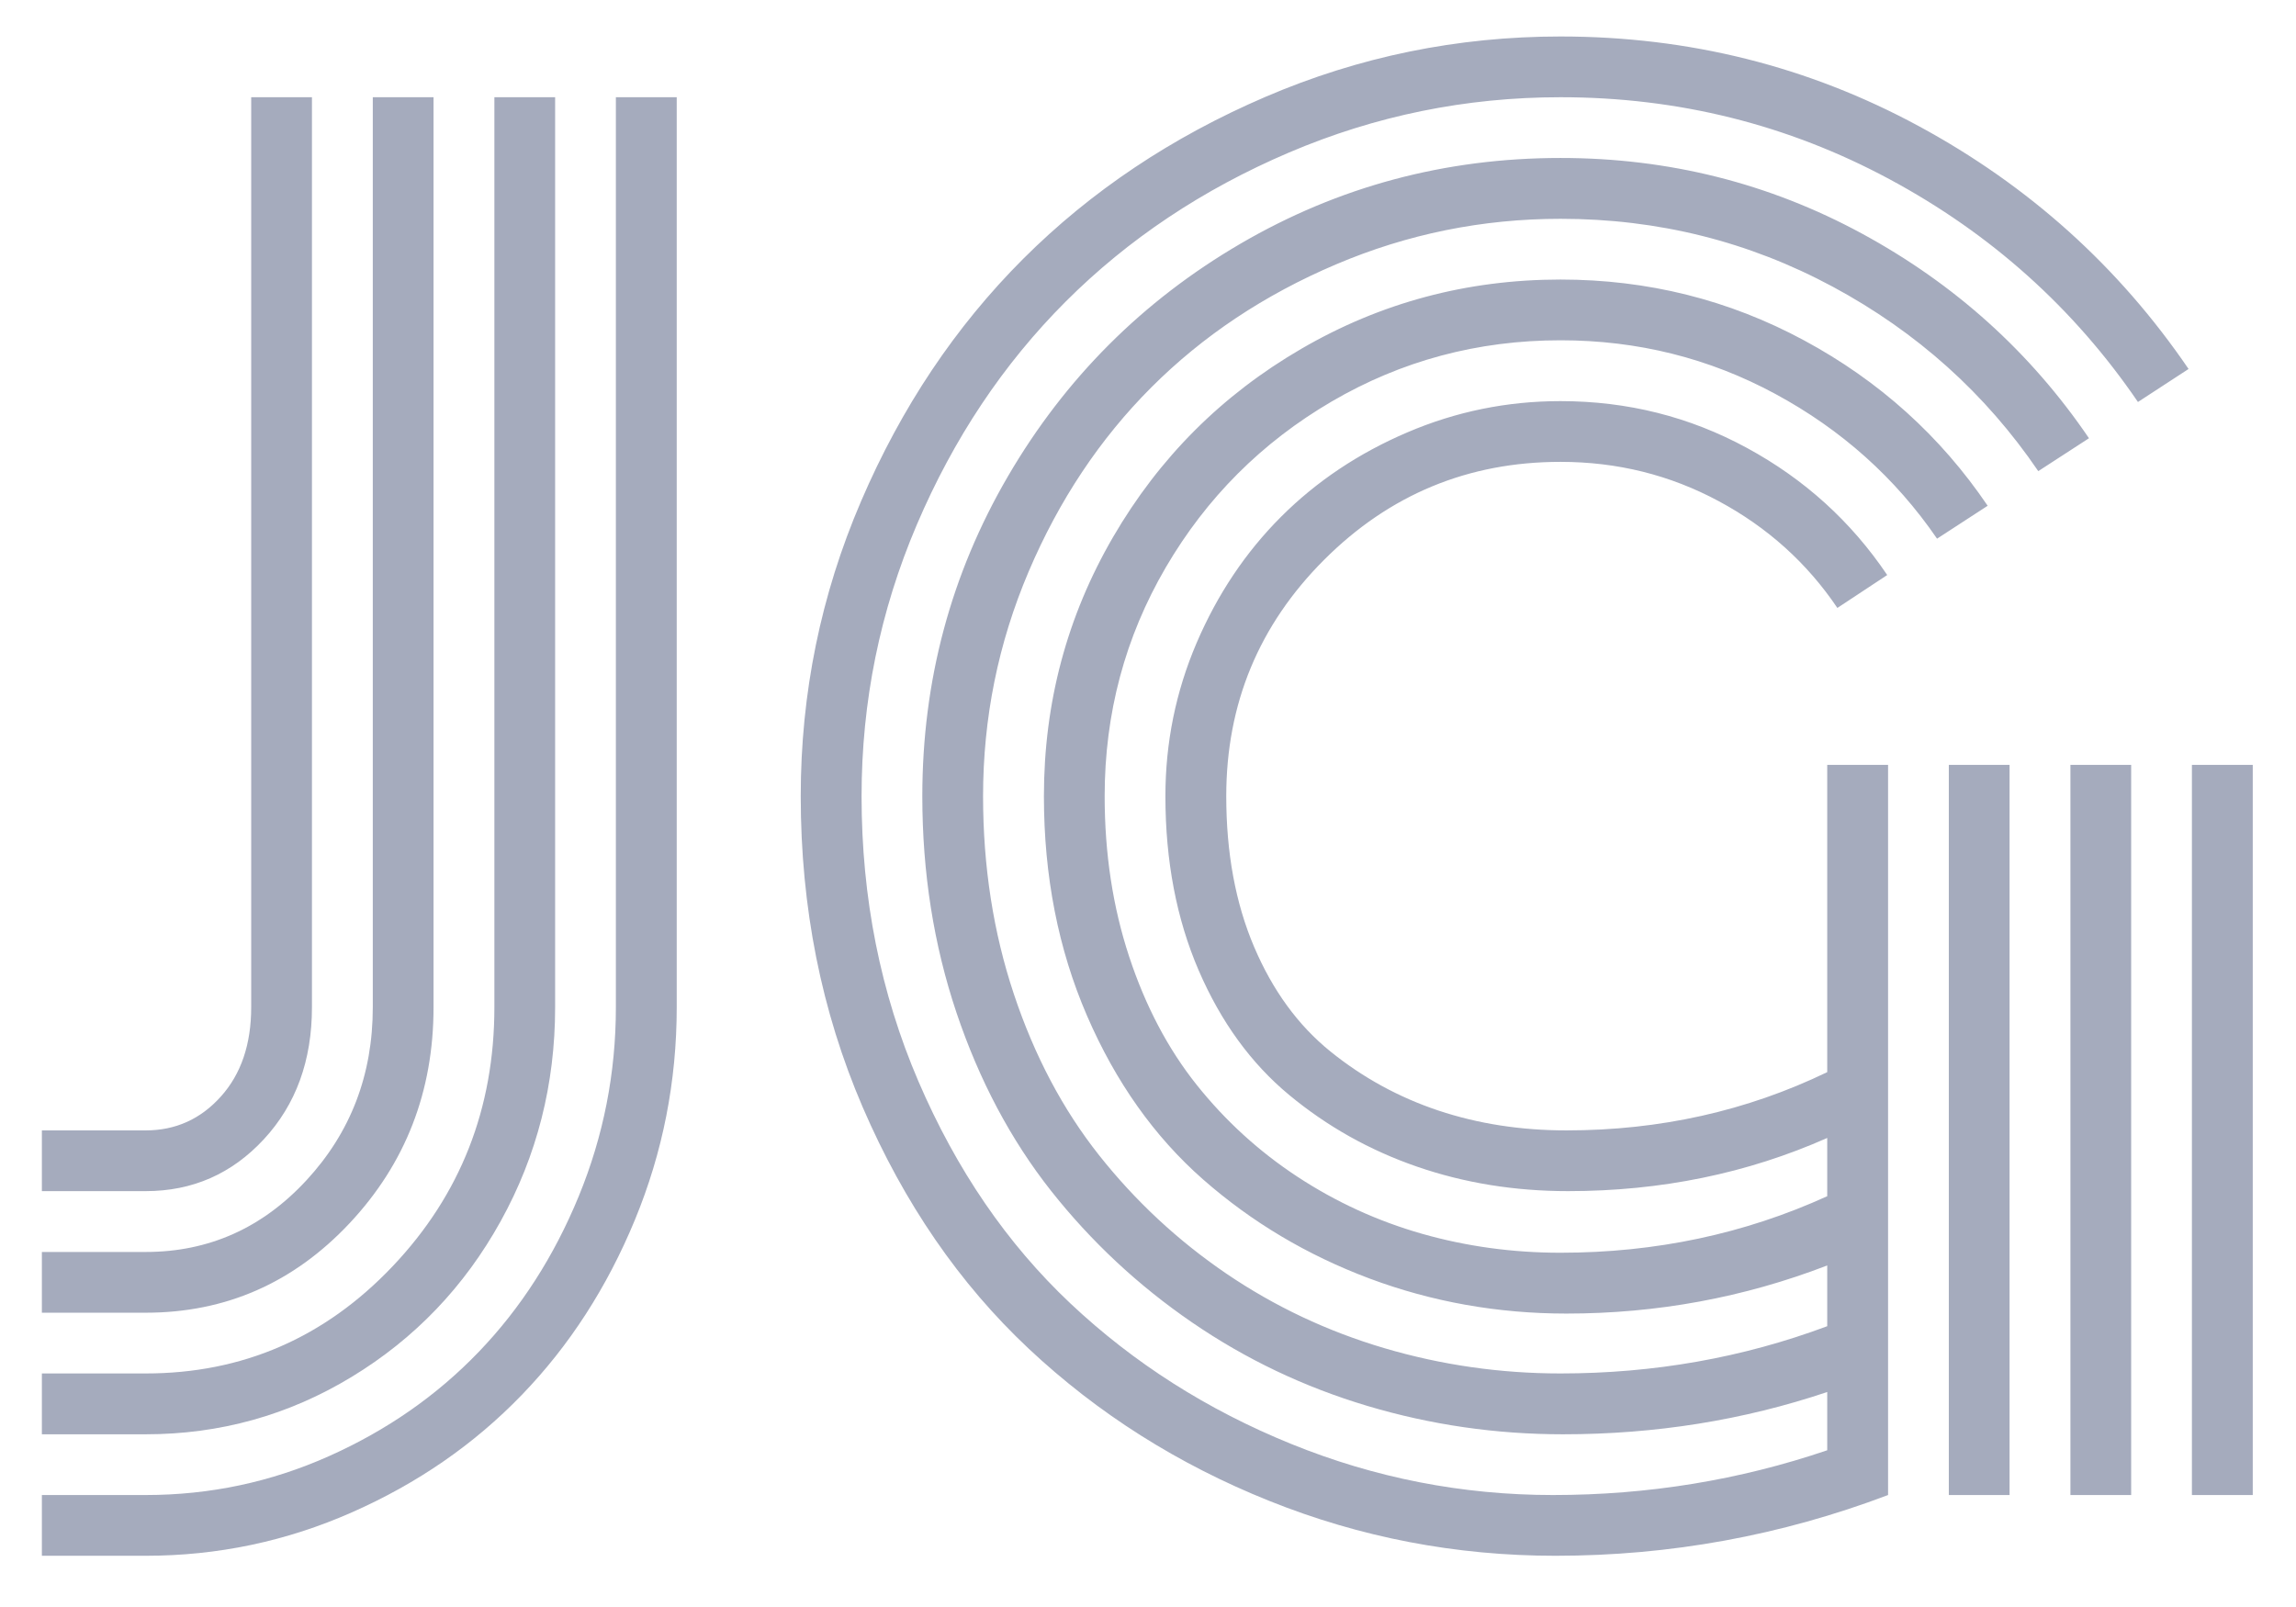
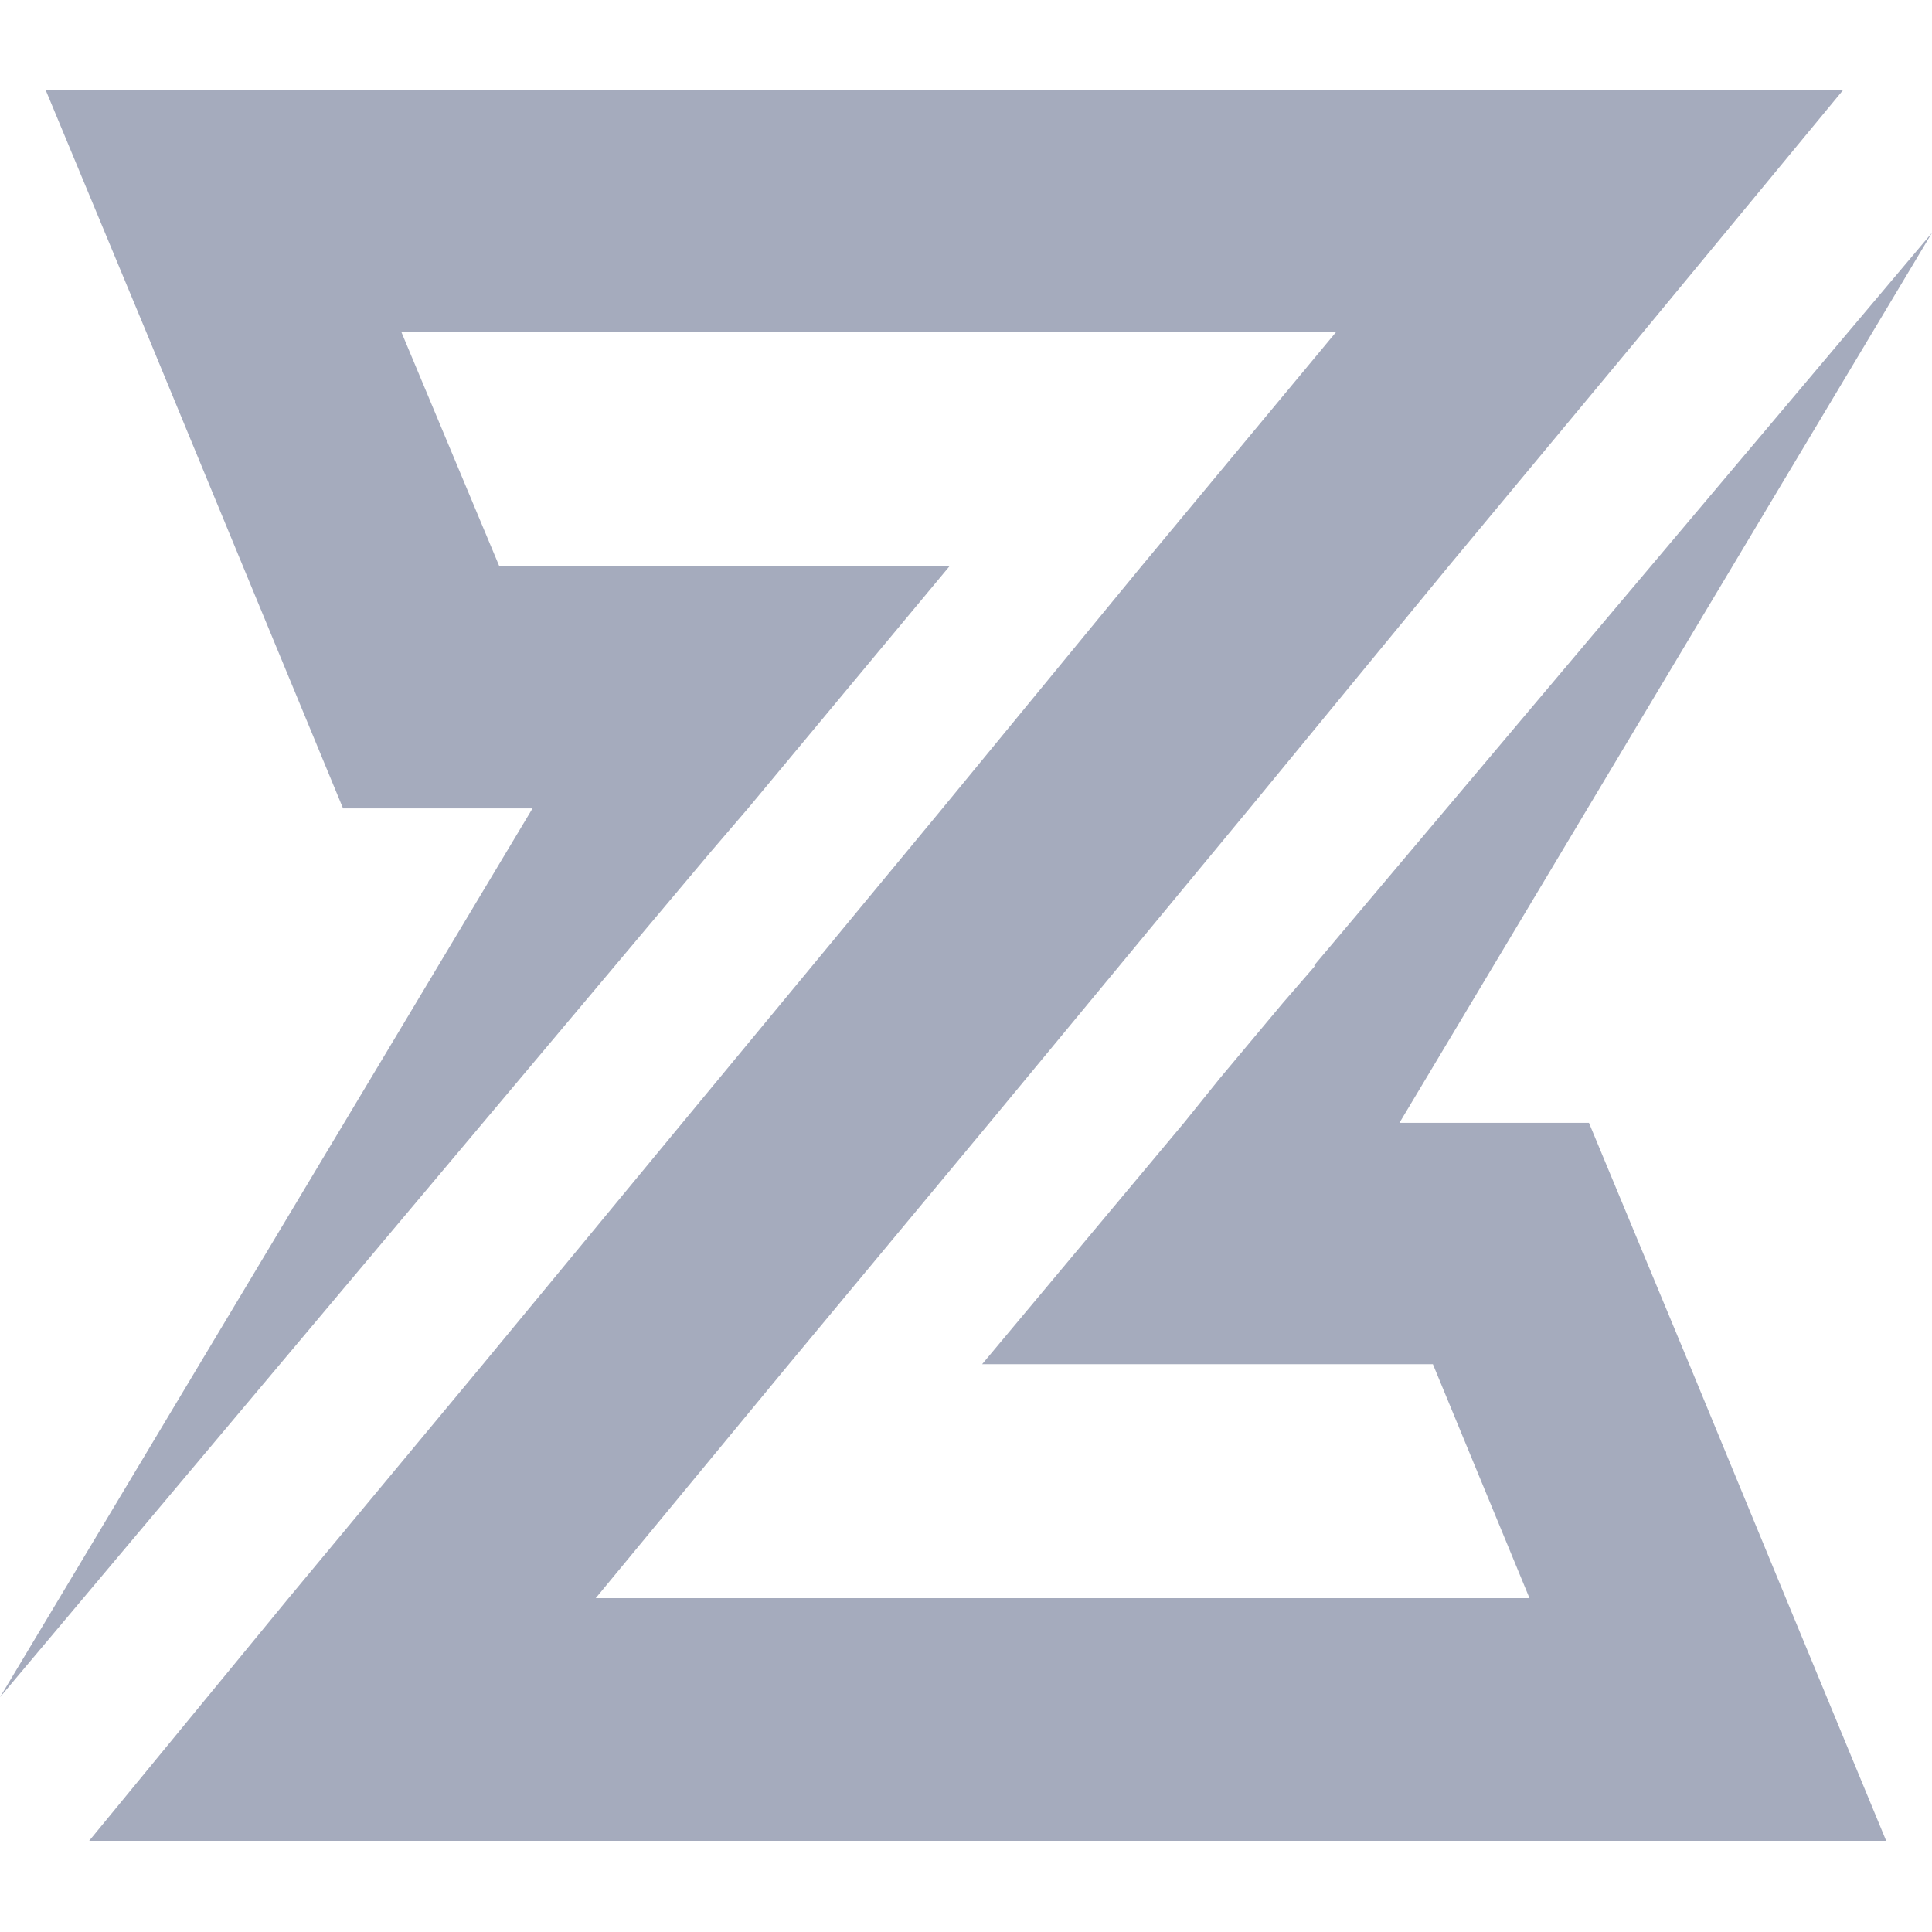
- <svg xmlns="http://www.w3.org/2000/svg" width="375" viewBox="0 0 375 262.5" height="262.5" version="1.0">
-   <g fill="#A5ABBD">
-     <g>
-       <g>
-         <path d="M 23.438 -49.641 L 6.484 -49.641 L 6.484 -59.562 L 23.438 -59.562 C 28.312 -59.562 32.398 -61.398 35.703 -65.078 C 39.016 -68.754 40.672 -73.625 40.672 -79.688 L 40.672 -228.328 L 50.594 -228.328 L 50.594 -79.688 C 50.594 -70.957 47.973 -63.766 42.734 -58.109 C 37.504 -52.461 31.07 -49.641 23.438 -49.641 Z M 23.438 -29.781 L 6.484 -29.781 L 6.484 -39.703 L 23.438 -39.703 C 33.727 -39.703 42.484 -43.609 49.703 -51.422 C 56.922 -59.234 60.531 -68.656 60.531 -79.688 L 60.531 -228.328 L 70.453 -228.328 L 70.453 -79.688 C 70.453 -65.906 65.879 -54.141 56.734 -44.391 C 47.586 -34.648 36.488 -29.781 23.438 -29.781 Z M 23.438 -9.922 L 6.484 -9.922 L 6.484 -19.859 L 23.438 -19.859 C 39.25 -19.859 52.691 -25.691 63.766 -37.359 C 74.848 -49.035 80.391 -63.145 80.391 -79.688 L 80.391 -228.328 L 90.312 -228.328 L 90.312 -79.688 C 90.312 -67.094 87.348 -55.441 81.422 -44.734 C 75.492 -34.023 67.379 -25.547 57.078 -19.297 C 46.785 -13.047 35.57 -9.922 23.438 -9.922 Z M 23.438 9.922 L 6.484 9.922 L 6.484 0 L 23.438 0 C 33.914 0 43.891 -2.113 53.359 -6.344 C 62.828 -10.57 70.984 -16.25 77.828 -23.375 C 84.68 -30.5 90.129 -38.977 94.172 -48.812 C 98.211 -58.645 100.234 -68.938 100.234 -79.688 L 100.234 -228.328 L 110.172 -228.328 L 110.172 -79.688 C 110.172 -67.562 107.895 -55.984 103.344 -44.953 C 98.789 -33.922 92.629 -24.383 84.859 -16.344 C 77.098 -8.301 67.863 -1.914 57.156 2.812 C 46.445 7.551 35.207 9.922 23.438 9.922 Z M 23.438 9.922" transform="translate(.356 244.21)" />
-       </g>
-     </g>
-   </g>
-   <g fill="#A5ABBD">
-     <g>
-       <g>
-         <path d="M 195.234 -119.266 L 205.156 -119.266 L 205.156 0 L 195.234 0 Z M 234.938 -119.266 L 244.875 -119.266 L 244.875 0 L 234.938 0 Z M 215.094 -119.266 L 225.016 -119.266 L 225.016 0 L 215.094 0 Z M 185.312 -119.266 L 185.312 0 C 167.844 6.613 149.734 9.922 130.984 9.922 C 114.711 9.922 99.129 6.93 84.234 0.953 C 69.348 -5.016 56.25 -13.305 44.938 -23.922 C 33.633 -34.535 24.602 -47.676 17.844 -63.344 C 11.094 -79.02 7.719 -95.957 7.719 -114.156 C 7.719 -130.977 11.004 -147.039 17.578 -162.344 C 24.148 -177.656 32.973 -190.848 44.047 -201.922 C 55.129 -212.992 68.32 -221.816 83.625 -228.391 C 98.926 -234.961 114.988 -238.25 131.812 -238.25 C 152.77 -238.25 172.254 -233.379 190.266 -223.641 C 208.285 -213.898 222.992 -200.664 234.391 -183.938 L 226.125 -178.547 C 215.645 -193.898 202.109 -206.035 185.516 -214.953 C 168.922 -223.867 151.02 -228.328 131.812 -228.328 C 116.363 -228.328 101.582 -225.316 87.469 -219.297 C 73.363 -213.273 61.207 -205.16 51 -194.953 C 40.801 -184.754 32.691 -172.598 26.672 -158.484 C 20.66 -144.379 17.656 -129.602 17.656 -114.156 C 17.656 -97.52 20.754 -81.984 26.953 -67.547 C 33.16 -53.117 41.43 -41.035 51.766 -31.297 C 62.109 -21.555 74.129 -13.906 87.828 -8.344 C 101.523 -2.781 115.773 0 130.578 0 C 146.109 0 161.039 -2.438 175.375 -7.312 L 175.375 -16.828 C 161.688 -12.223 147.301 -9.922 132.219 -9.922 C 121.281 -9.922 110.641 -11.461 100.297 -14.547 C 89.961 -17.629 80.406 -22.18 71.625 -28.203 C 62.844 -34.223 55.164 -41.391 48.594 -49.703 C 42.031 -58.023 36.883 -67.723 33.156 -78.797 C 29.438 -89.867 27.578 -101.656 27.578 -114.156 C 27.578 -133 32.238 -150.414 41.562 -166.406 C 50.895 -182.406 63.555 -195.07 79.547 -204.406 C 95.547 -213.738 112.969 -218.406 131.812 -218.406 C 149.457 -218.406 165.863 -214.289 181.031 -206.062 C 196.195 -197.832 208.562 -186.688 218.125 -172.625 L 209.844 -167.25 C 201.207 -179.938 190.02 -189.977 176.281 -197.375 C 162.539 -204.77 147.719 -208.469 131.812 -208.469 C 119.031 -208.469 106.801 -205.984 95.125 -201.016 C 83.457 -196.055 73.414 -189.367 65 -180.953 C 56.594 -172.547 49.906 -162.504 44.938 -150.828 C 39.977 -139.16 37.5 -126.938 37.5 -114.156 C 37.5 -102.664 39.176 -91.891 42.531 -81.828 C 45.883 -71.766 50.523 -62.988 56.453 -55.5 C 62.391 -48.008 69.305 -41.57 77.203 -36.188 C 85.109 -30.812 93.727 -26.742 103.062 -23.984 C 112.395 -21.234 121.977 -19.859 131.812 -19.859 C 147.07 -19.859 161.594 -22.43 175.375 -27.578 L 175.375 -37.5 C 161.77 -32.258 147.57 -29.641 132.781 -29.641 C 121.562 -29.641 110.848 -31.547 100.641 -35.359 C 90.441 -39.18 81.367 -44.582 73.422 -51.562 C 65.473 -58.551 59.156 -67.469 54.469 -78.312 C 49.781 -89.156 47.438 -101.102 47.438 -114.156 C 47.438 -129.414 51.203 -143.523 58.734 -156.484 C 66.273 -169.453 76.523 -179.703 89.484 -187.234 C 102.441 -194.773 116.551 -198.547 131.812 -198.547 C 146.062 -198.547 159.32 -195.234 171.594 -188.609 C 183.863 -181.992 193.859 -172.988 201.578 -161.594 L 193.312 -156.219 C 186.508 -166.145 177.707 -174.023 166.906 -179.859 C 156.102 -185.703 144.406 -188.625 131.812 -188.625 C 118.301 -188.625 105.844 -185.289 94.438 -178.625 C 83.039 -171.957 74.008 -162.926 67.344 -151.531 C 60.688 -140.133 57.359 -127.676 57.359 -114.156 C 57.359 -104.781 58.691 -96.047 61.359 -87.953 C 64.023 -79.867 67.703 -72.883 72.391 -67 C 77.078 -61.125 82.566 -56.117 88.859 -51.984 C 95.16 -47.848 101.941 -44.742 109.203 -42.672 C 116.461 -40.609 124 -39.578 131.812 -39.578 C 147.344 -39.578 161.863 -42.656 175.375 -48.812 L 175.375 -58.328 C 162.32 -52.535 148.211 -49.641 133.047 -49.641 C 124.316 -49.641 116.094 -50.973 108.375 -53.641 C 100.656 -56.305 93.691 -60.211 87.484 -65.359 C 81.273 -70.504 76.352 -77.281 72.719 -85.688 C 69.094 -94.102 67.281 -103.594 67.281 -114.156 C 67.281 -122.895 68.977 -131.238 72.375 -139.188 C 75.781 -147.133 80.379 -154.004 86.172 -159.797 C 91.961 -165.586 98.832 -170.18 106.781 -173.578 C 114.738 -176.984 123.082 -178.688 131.812 -178.688 C 142.75 -178.688 152.906 -176.133 162.281 -171.031 C 171.656 -165.938 179.285 -159.02 185.172 -150.281 L 177.031 -144.906 C 172.07 -152.258 165.613 -158.07 157.656 -162.344 C 149.707 -166.625 141.094 -168.766 131.812 -168.766 C 116.738 -168.766 103.867 -163.43 93.203 -152.766 C 82.547 -142.109 77.219 -129.238 77.219 -114.156 C 77.219 -104.875 78.734 -96.672 81.766 -89.547 C 84.797 -82.422 88.953 -76.723 94.234 -72.453 C 99.523 -68.18 105.41 -64.961 111.891 -62.797 C 118.367 -60.641 125.332 -59.562 132.781 -59.562 C 148.039 -59.562 162.238 -62.734 175.375 -69.078 L 175.375 -119.266 Z M 185.312 -119.266" transform="translate(123.062 244.21)" />
-       </g>
-     </g>
+ <svg xmlns="http://www.w3.org/2000/svg" width="500" zoomAndPan="magnify" viewBox="0 0 375 375" height="500" preserveAspectRatio="xMidYMid meet" version="1.0">
+   <defs>
+     <clipPath id="id1">
+       <path d="M 0 17.547 L 375 17.547 L 375 357.297 L 0 357.297 Z M 0 17.547 " clip-rule="nonzero" />
+     </clipPath>
+   </defs>
+   <g clip-path="url(#id1)">
+     <path fill="#a5abbd" d="M 137.98 165.316 L 184.375 109.812 Z M 236.777 209.289 L 190.625 264.793 Z M 318.988 64.402 L 357.691 17.547 L 8.895 17.547 L 28.367 64.402 L 47.117 109.812 L 66.586 156.906 L 103.367 156.906 L 0 329.426 L 137.98 165.316 L 145.191 156.906 L 184.375 109.812 L 96.875 109.812 L 77.887 64.402 L 259.375 64.402 L 221.633 109.812 L 182.934 156.906 L 157.691 187.422 L 132.453 217.938 L 93.75 264.793 L 56.012 310.203 L 17.309 357.297 L 366.105 357.297 L 346.633 310.203 L 327.883 264.793 L 308.414 217.938 L 271.633 217.938 L 375 45.18 L 255.047 187.422 L 255.289 187.422 L 249.039 194.633 L 236.777 209.289 L 229.809 217.938 L 190.625 264.793 L 278.125 264.793 L 296.875 310.203 L 115.625 310.203 L 153.125 264.793 L 192.066 217.938 L 217.309 187.422 L 242.547 156.906 L 281.25 109.812 Z M 318.988 64.402 " fill-opacity="1" fill-rule="evenodd" />
  </g>
</svg>
